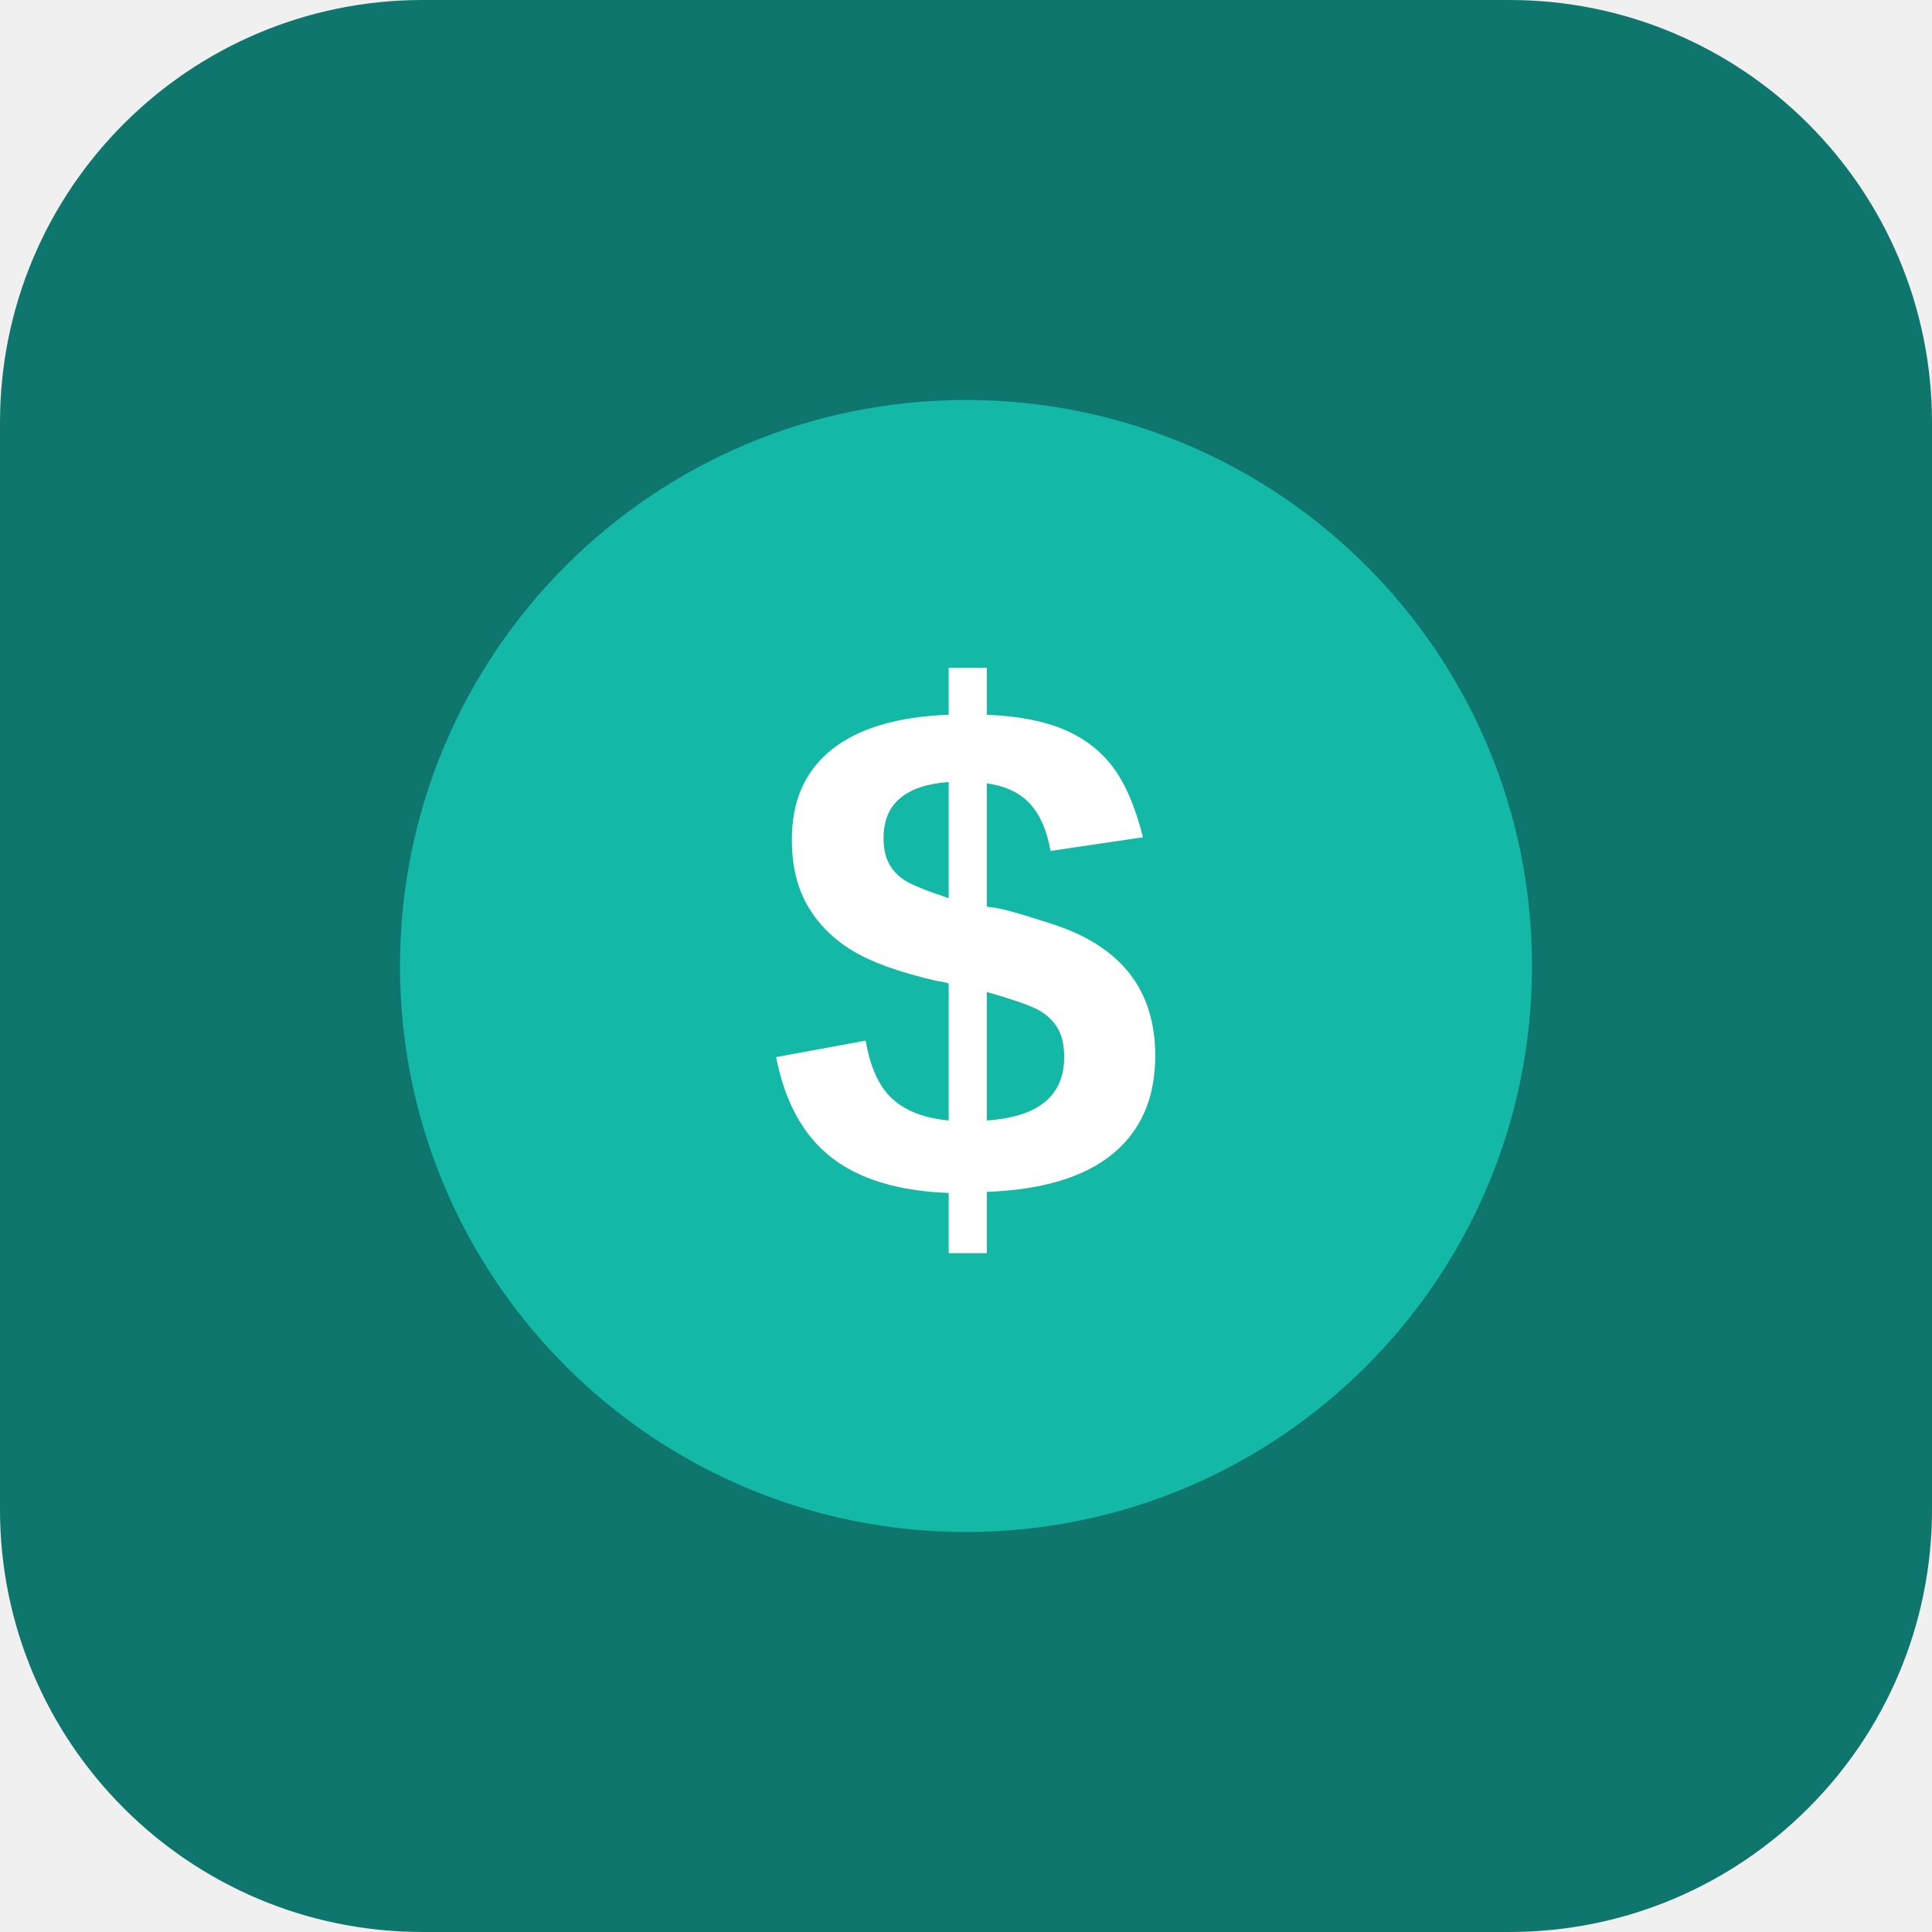
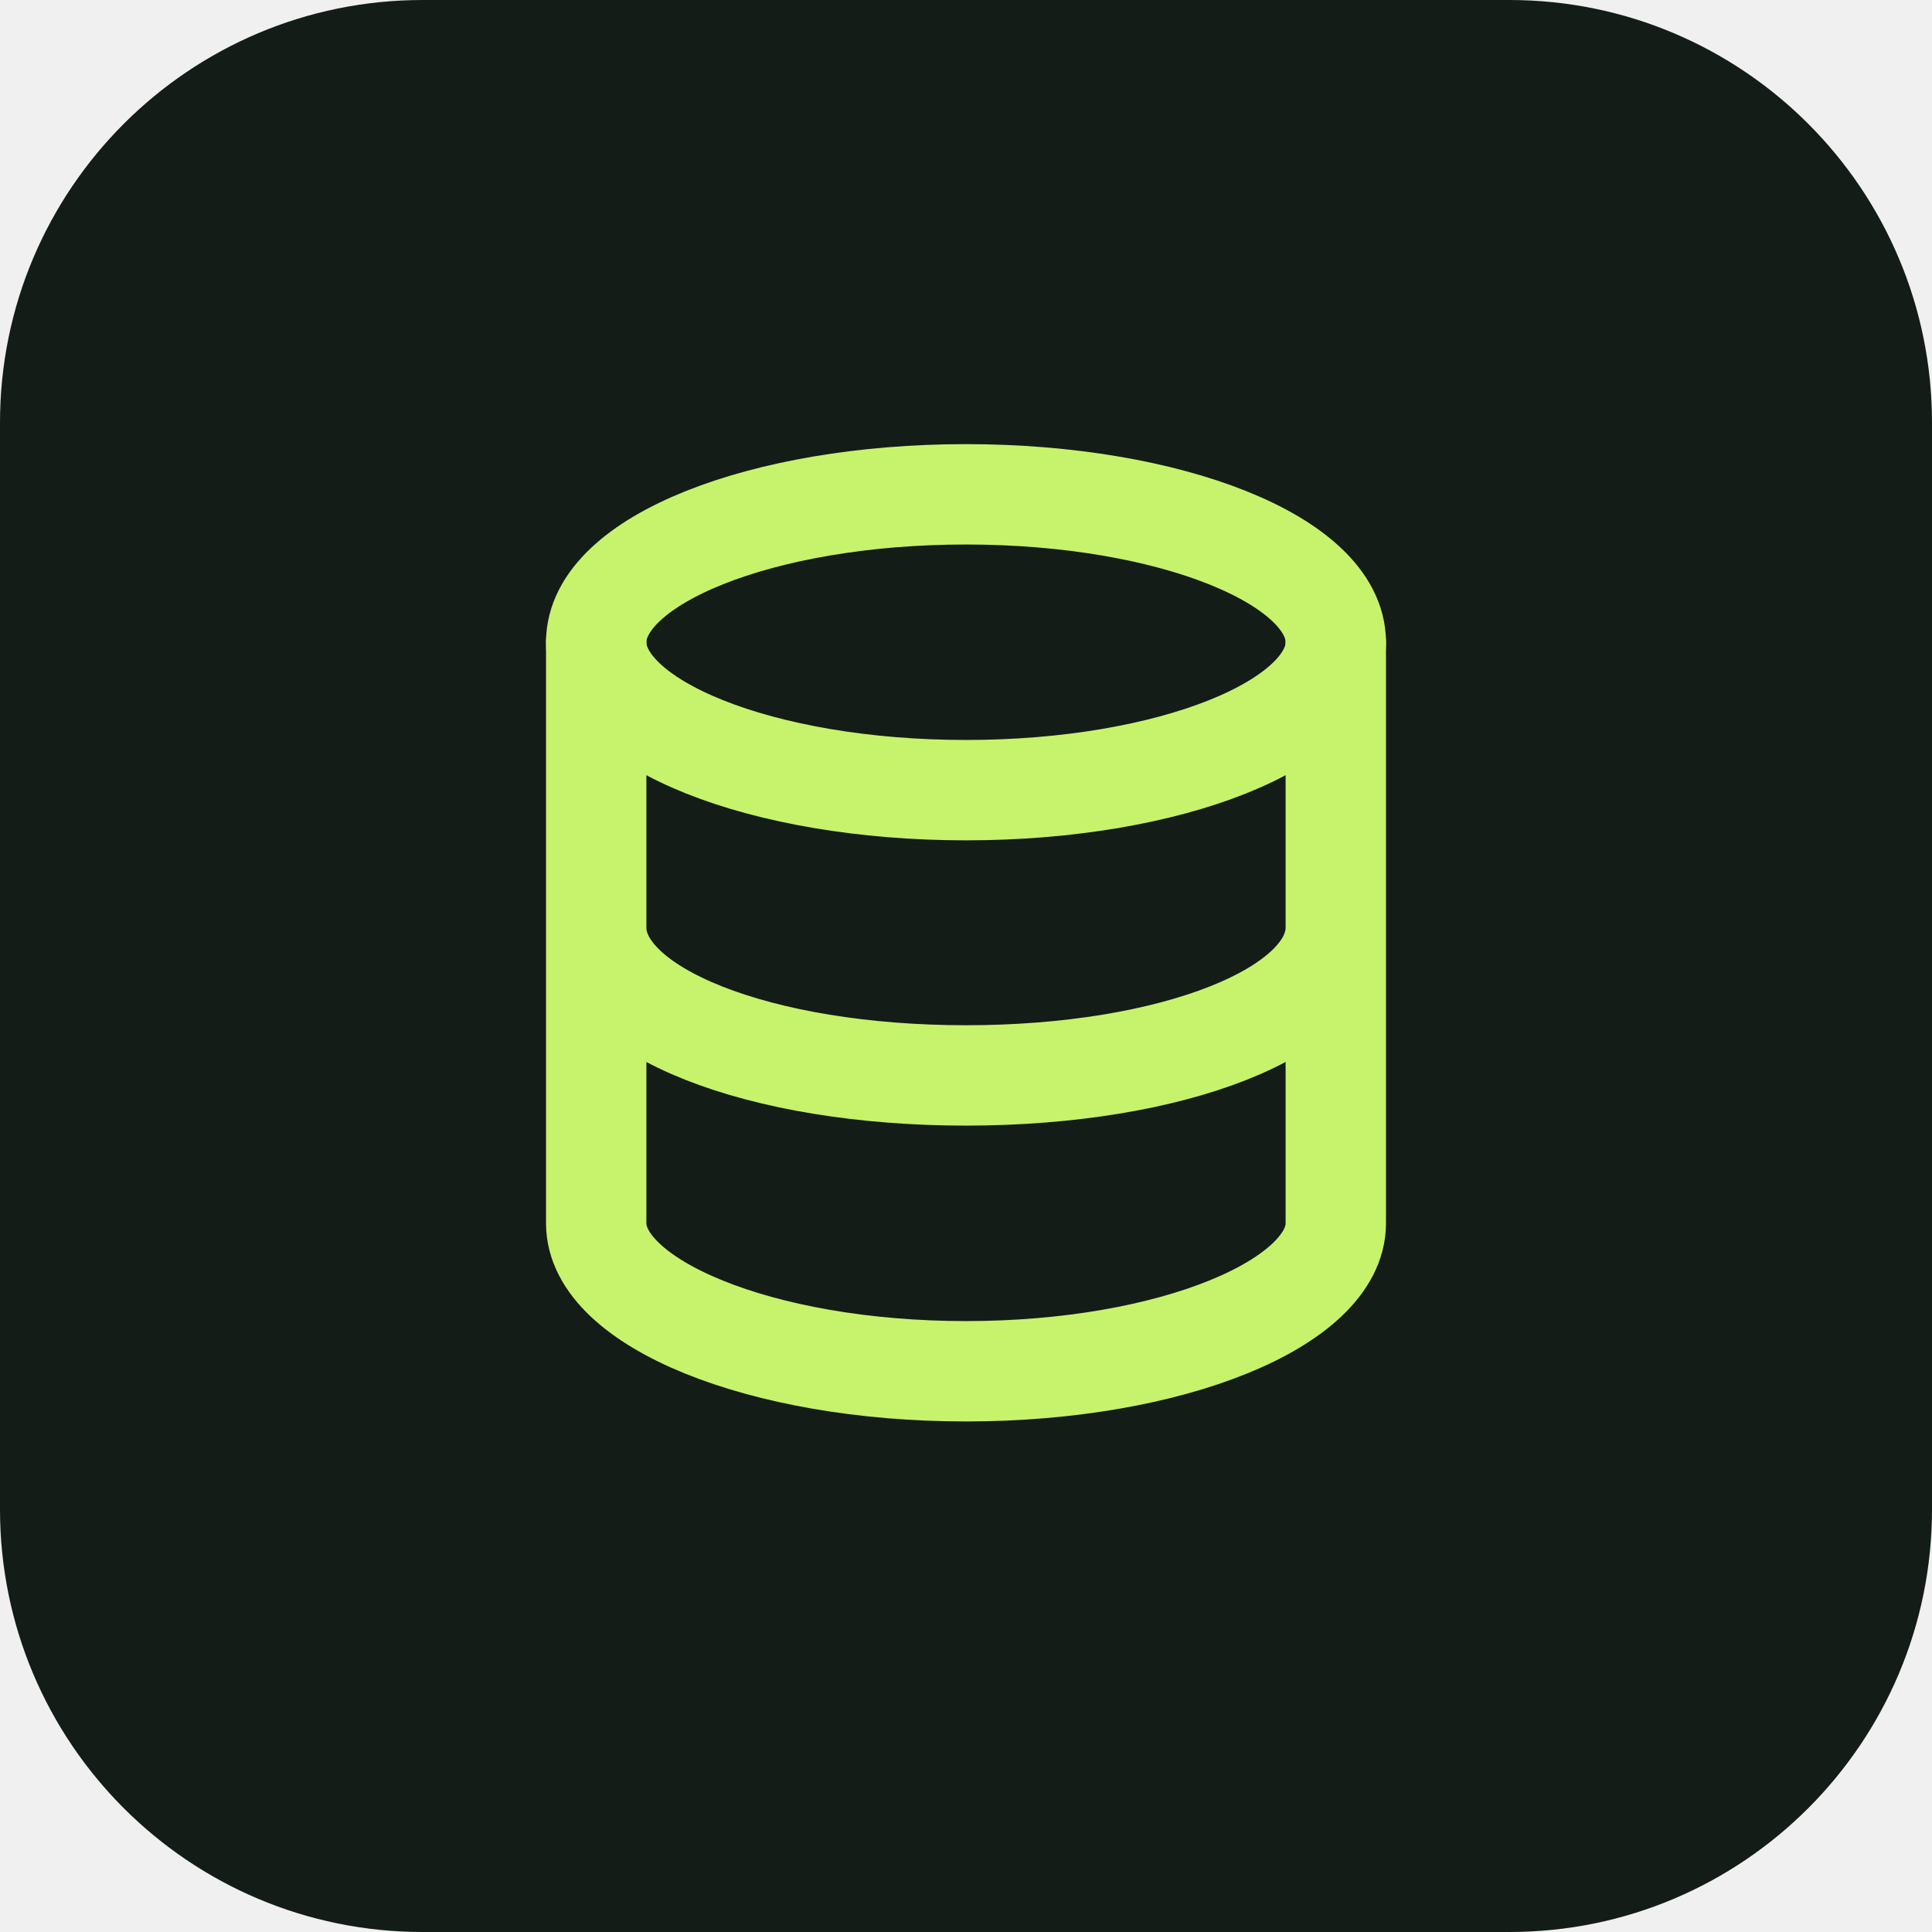
<svg xmlns="http://www.w3.org/2000/svg" viewBox="0 0 512 512">
-   <rect width="512" height="512" rx="112" fill="#0f766e" />
-   <circle cx="256" cy="256" r="150" fill="#14b8a6" />
-   <text x="256" y="318" text-anchor="middle" font-family="Arial, Helvetica, sans-serif" font-size="190" font-weight="800" fill="#ffffff">$</text>
+   <rect width="512" height="512" rx="112" fill="#141c18" />
+   <g transform="translate(88 82) scale(14)" fill="none" stroke="#c6f36b" stroke-width="1.9" stroke-linecap="round" stroke-linejoin="round">
+     <ellipse cx="12" cy="6.3" rx="7" ry="2.8" />
+     <path d="M5 6.3v5.4c0 1.6 3.1 2.8 7 2.8s7-1.2 7-2.8V6.3M5 11.7v5.6c0 1.5 3.1 2.8 7 2.8s7-1.3 7-2.8v-5.6" />
+   </g>
</svg>
